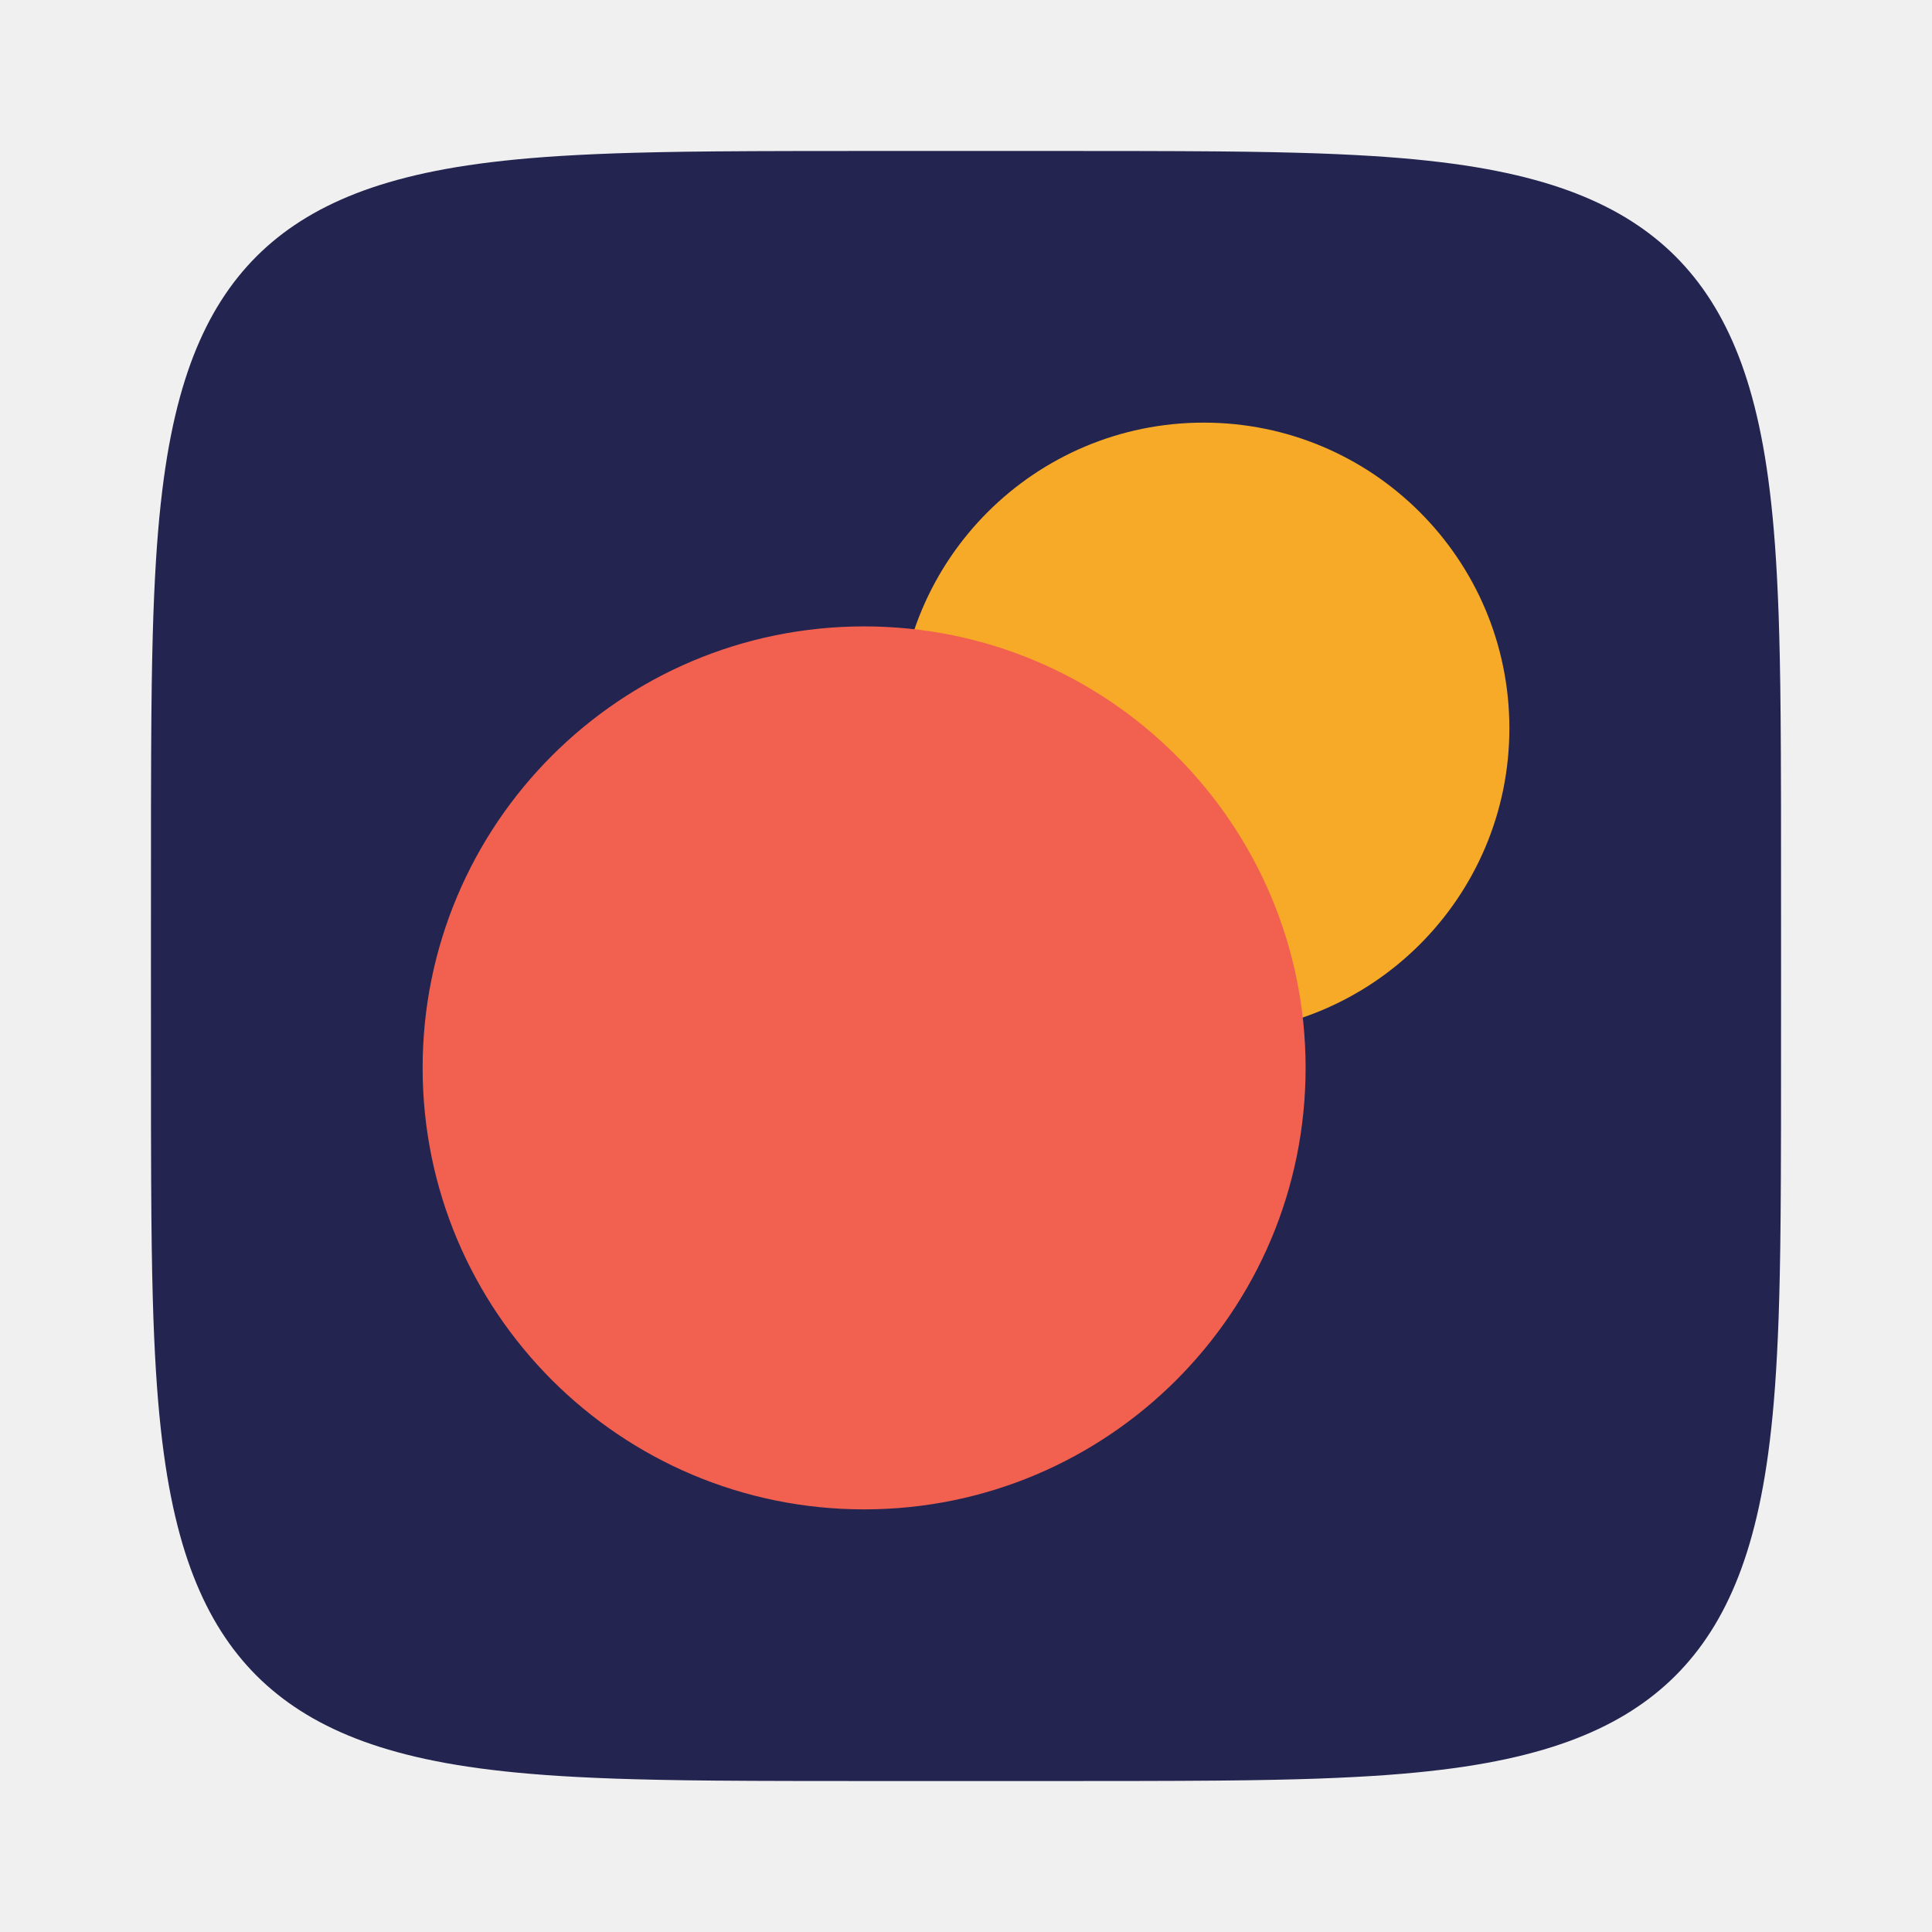
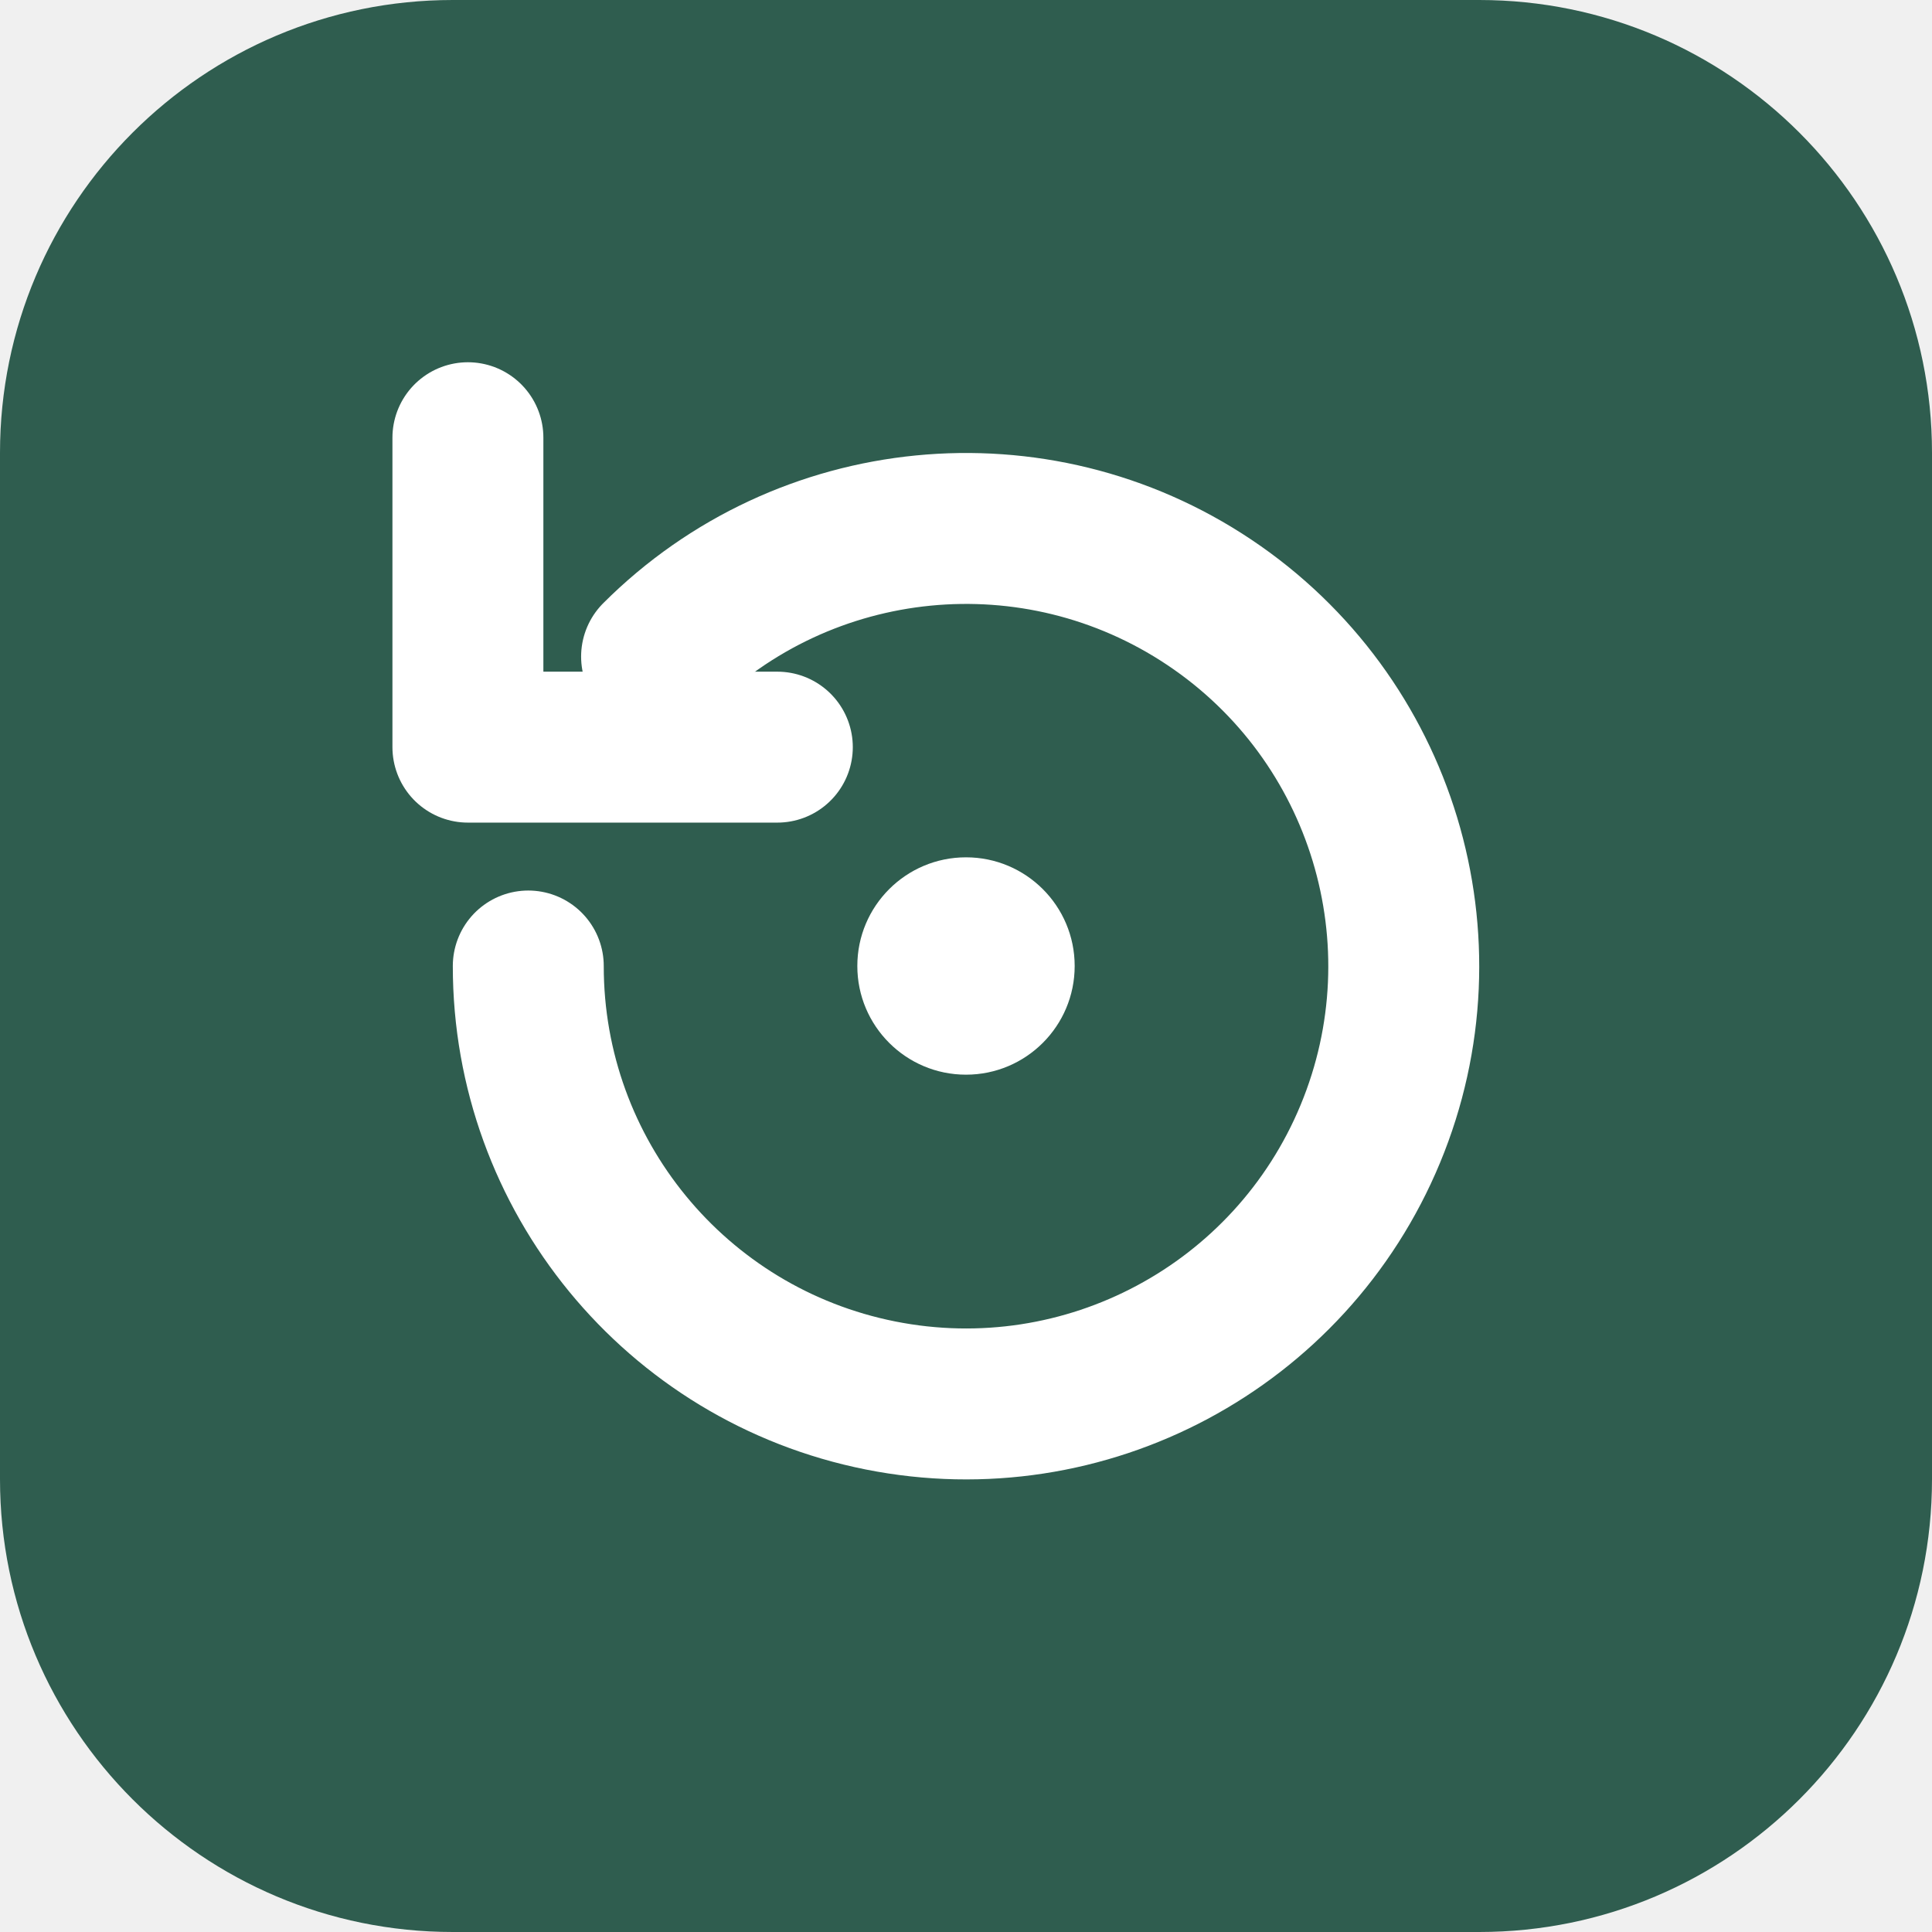
- <svg xmlns="http://www.w3.org/2000/svg" width="1024" height="1024" viewBox="0 0 1024 1024">
-   <path d="M944.00,512.00 L943.97,597.55 L943.89,624.88 L943.76,644.74 L943.58,660.91 L943.34,674.78 L943.05,687.06 L942.71,698.14 L942.31,708.29 L941.86,717.69 L941.36,726.46 L940.81,734.70 L940.20,742.48 L939.54,749.86 L938.82,756.88 L938.05,763.58 L937.23,770.00 L936.35,776.15 L935.42,782.07 L934.43,787.77 L933.38,793.26 L932.29,798.56 L931.13,803.68 L929.92,808.64 L928.65,813.45 L927.33,818.10 L925.95,822.61 L924.51,826.99 L923.02,831.25 L921.46,835.38 L919.85,839.39 L918.17,843.30 L916.44,847.09 L914.64,850.79 L912.79,854.38 L910.87,857.88 L908.89,861.28 L906.84,864.59 L904.73,867.81 L902.56,870.95 L900.32,874.00 L898.01,876.97 L895.63,879.86 L893.18,882.68 L890.67,885.42 L888.08,888.08 L885.42,890.67 L882.68,893.18 L879.86,895.63 L876.97,898.01 L874.00,900.32 L870.95,902.56 L867.81,904.73 L864.59,906.84 L861.28,908.89 L857.88,910.87 L854.38,912.79 L850.79,914.64 L847.09,916.44 L843.30,918.17 L839.39,919.85 L835.38,921.46 L831.25,923.02 L826.99,924.51 L822.61,925.95 L818.10,927.33 L813.45,928.65 L808.64,929.92 L803.68,931.13 L798.56,932.29 L793.26,933.38 L787.77,934.43 L782.07,935.42 L776.15,936.35 L770.00,937.23 L763.58,938.05 L756.88,938.82 L749.86,939.54 L742.48,940.20 L734.70,940.81 L726.46,941.36 L717.69,941.86 L708.29,942.31 L698.14,942.71 L687.06,943.05 L674.78,943.34 L660.91,943.58 L644.74,943.76 L624.88,943.89 L597.55,943.97 L512.00,944.00 L426.45,943.97 L399.12,943.89 L379.26,943.76 L363.09,943.58 L349.22,943.34 L336.94,943.05 L325.86,942.71 L315.71,942.31 L306.31,941.86 L297.54,941.36 L289.30,940.81 L281.52,940.20 L274.14,939.54 L267.12,938.82 L260.42,938.05 L254.00,937.23 L247.85,936.35 L241.93,935.42 L236.23,934.43 L230.74,933.38 L225.44,932.29 L220.32,931.13 L215.36,929.92 L210.55,928.65 L205.90,927.33 L201.39,925.95 L197.01,924.51 L192.75,923.02 L188.62,921.46 L184.61,919.85 L180.70,918.17 L176.91,916.44 L173.21,914.64 L169.62,912.79 L166.12,910.87 L162.72,908.89 L159.41,906.84 L156.19,904.73 L153.05,902.56 L150.00,900.32 L147.03,898.01 L144.14,895.63 L141.32,893.18 L138.58,890.67 L135.92,888.08 L133.33,885.42 L130.82,882.68 L128.37,879.86 L125.99,876.97 L123.68,874.00 L121.44,870.95 L119.27,867.81 L117.16,864.59 L115.11,861.28 L113.13,857.88 L111.21,854.38 L109.36,850.79 L107.56,847.09 L105.83,843.30 L104.15,839.39 L102.54,835.38 L100.98,831.25 L99.49,826.99 L98.05,822.61 L96.67,818.10 L95.35,813.45 L94.08,808.64 L92.87,803.68 L91.71,798.56 L90.62,793.26 L89.57,787.77 L88.58,782.07 L87.65,776.15 L86.77,770.00 L85.95,763.58 L85.18,756.88 L84.46,749.86 L83.80,742.48 L83.19,734.70 L82.64,726.46 L82.14,717.69 L81.69,708.29 L81.29,698.14 L80.95,687.06 L80.66,674.78 L80.42,660.91 L80.24,644.74 L80.11,624.88 L80.03,597.55 L80.00,512.00 L80.03,426.45 L80.11,399.12 L80.24,379.26 L80.42,363.09 L80.66,349.22 L80.95,336.94 L81.29,325.86 L81.69,315.71 L82.14,306.31 L82.64,297.54 L83.19,289.30 L83.80,281.52 L84.46,274.14 L85.18,267.12 L85.95,260.42 L86.77,254.00 L87.65,247.85 L88.58,241.93 L89.57,236.23 L90.62,230.74 L91.71,225.44 L92.87,220.32 L94.08,215.36 L95.35,210.55 L96.67,205.90 L98.05,201.39 L99.49,197.01 L100.98,192.75 L102.54,188.62 L104.15,184.61 L105.83,180.70 L107.56,176.91 L109.36,173.21 L111.21,169.62 L113.13,166.12 L115.11,162.72 L117.16,159.41 L119.27,156.19 L121.44,153.05 L123.68,150.00 L125.99,147.03 L128.37,144.14 L130.82,141.32 L133.33,138.58 L135.92,135.92 L138.58,133.33 L141.32,130.82 L144.14,128.37 L147.03,125.99 L150.00,123.68 L153.05,121.44 L156.19,119.27 L159.41,117.16 L162.72,115.11 L166.12,113.13 L169.62,111.21 L173.21,109.36 L176.91,107.56 L180.70,105.83 L184.61,104.15 L188.62,102.54 L192.75,100.98 L197.01,99.49 L201.39,98.05 L205.90,96.67 L210.55,95.35 L215.36,94.08 L220.32,92.87 L225.44,91.71 L230.74,90.62 L236.23,89.57 L241.93,88.58 L247.85,87.65 L254.00,86.77 L260.42,85.95 L267.12,85.18 L274.14,84.46 L281.52,83.80 L289.30,83.19 L297.54,82.64 L306.31,82.14 L315.71,81.69 L325.86,81.29 L336.94,80.95 L349.22,80.66 L363.09,80.42 L379.26,80.24 L399.12,80.11 L426.45,80.03 L512.00,80.00 L597.55,80.03 L624.88,80.11 L644.74,80.24 L660.91,80.42 L674.78,80.66 L687.06,80.95 L698.14,81.29 L708.29,81.69 L717.69,82.14 L726.46,82.64 L734.70,83.19 L742.48,83.80 L749.86,84.46 L756.88,85.18 L763.58,85.95 L770.00,86.77 L776.15,87.65 L782.07,88.58 L787.77,89.57 L793.26,90.62 L798.56,91.71 L803.68,92.87 L808.64,94.08 L813.45,95.35 L818.10,96.67 L822.61,98.05 L826.99,99.49 L831.25,100.98 L835.38,102.54 L839.39,104.15 L843.30,105.83 L847.09,107.56 L850.79,109.36 L854.38,111.21 L857.88,113.13 L861.28,115.11 L864.59,117.16 L867.81,119.27 L870.95,121.44 L874.00,123.68 L876.97,125.99 L879.86,128.37 L882.68,130.82 L885.42,133.33 L888.08,135.92 L890.67,138.58 L893.18,141.32 L895.63,144.14 L898.01,147.03 L900.32,150.00 L902.56,153.05 L904.73,156.19 L906.84,159.41 L908.89,162.72 L910.87,166.12 L912.79,169.62 L914.64,173.21 L916.44,176.91 L918.17,180.70 L919.85,184.61 L921.46,188.62 L923.02,192.75 L924.51,197.01 L925.95,201.39 L927.33,205.90 L928.65,210.55 L929.92,215.36 L931.13,220.32 L932.29,225.44 L933.38,230.74 L934.43,236.23 L935.42,241.93 L936.35,247.85 L937.23,254.00 L938.05,260.42 L938.82,267.12 L939.54,274.14 L940.20,281.52 L940.81,289.30 L941.36,297.54 L941.86,306.31 L942.31,315.71 L942.71,325.86 L943.05,336.94 L943.34,349.22 L943.58,363.09 L943.76,379.26 L943.89,399.12 L943.97,426.45 Z" fill="#23244F" />
-   <circle cx="638.00" cy="386.00" r="162.00" fill="#F7A928" />
-   <circle cx="458.00" cy="566.00" r="234.00" fill="#F2604F" />
+ <svg xmlns="http://www.w3.org/2000/svg" width="1024" height="1024" viewBox="0 0 64 64">
+   <rect width="64" height="64" rx="15" fill="#2f5d4f" />
+   <path d="M17.5 32a14.5 14.5 0 1 0 4.25-10.25" fill="none" stroke="#fff" stroke-width="5" stroke-linecap="round" />
+   <path d="M15.5 14.5v10.25h10.25" fill="none" stroke="#fff" stroke-width="5" stroke-linecap="round" stroke-linejoin="round" />
+   <circle cx="32" cy="32" r="3.6" fill="#fff" />
</svg>
